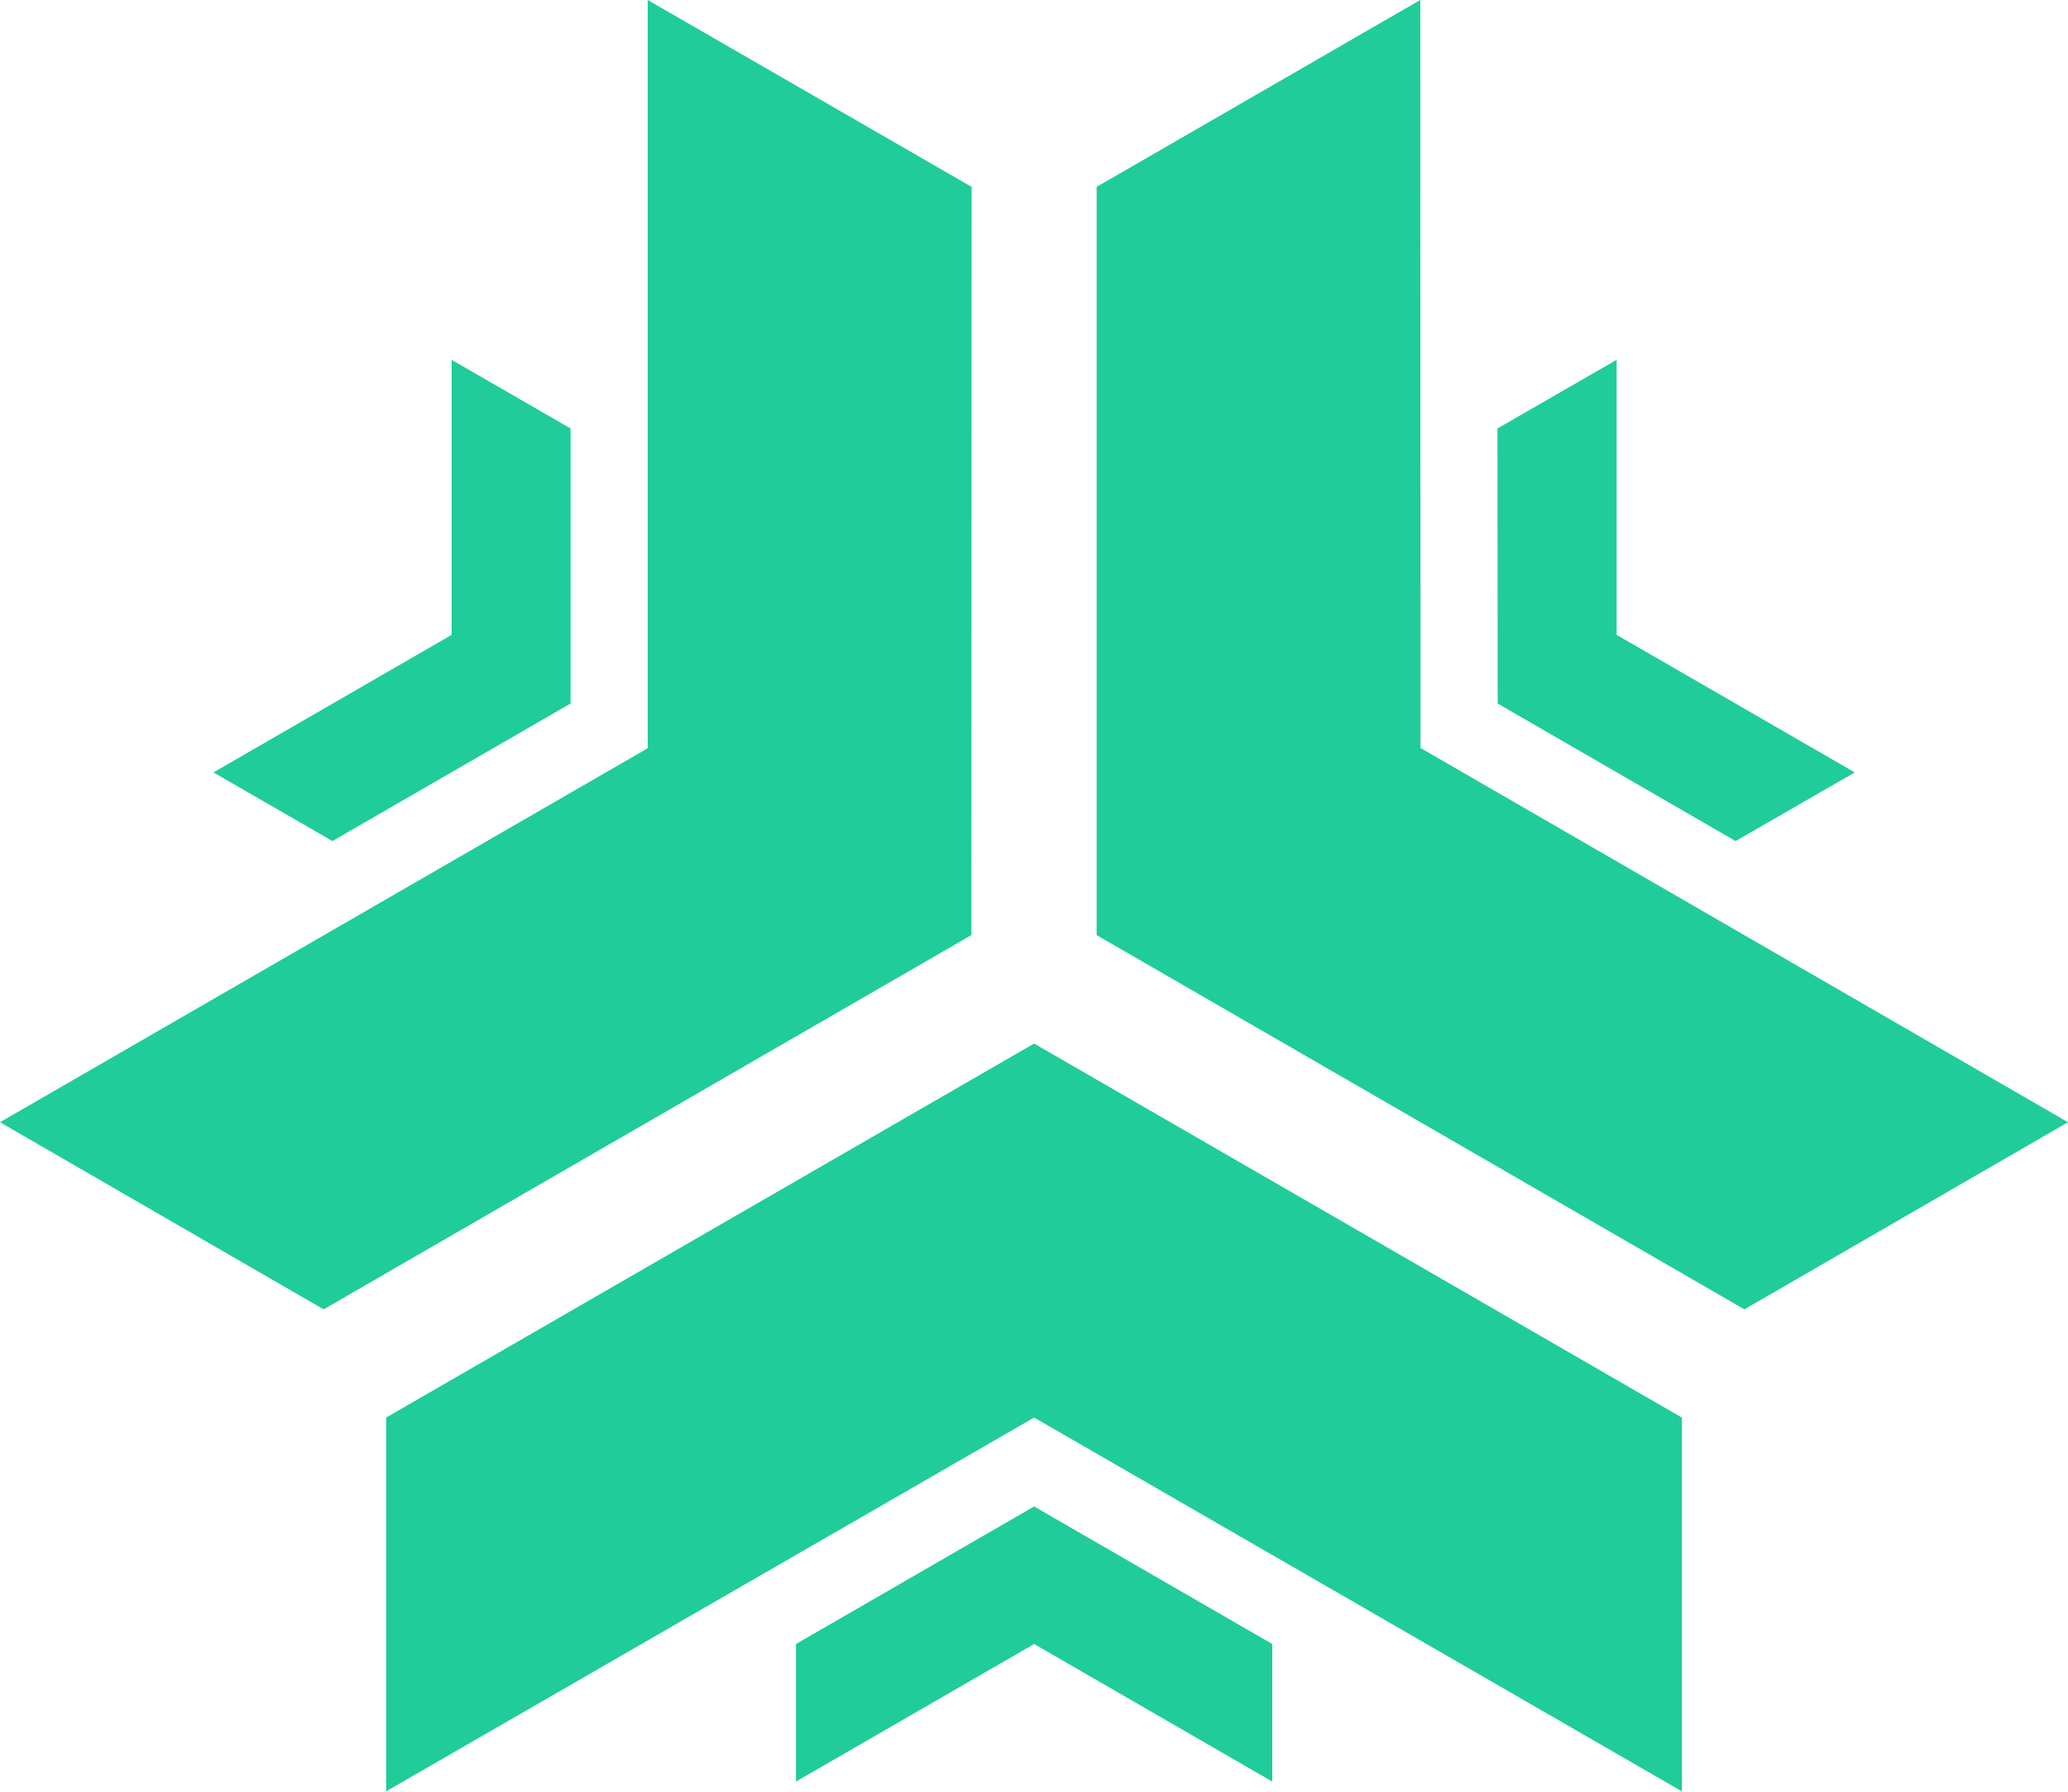
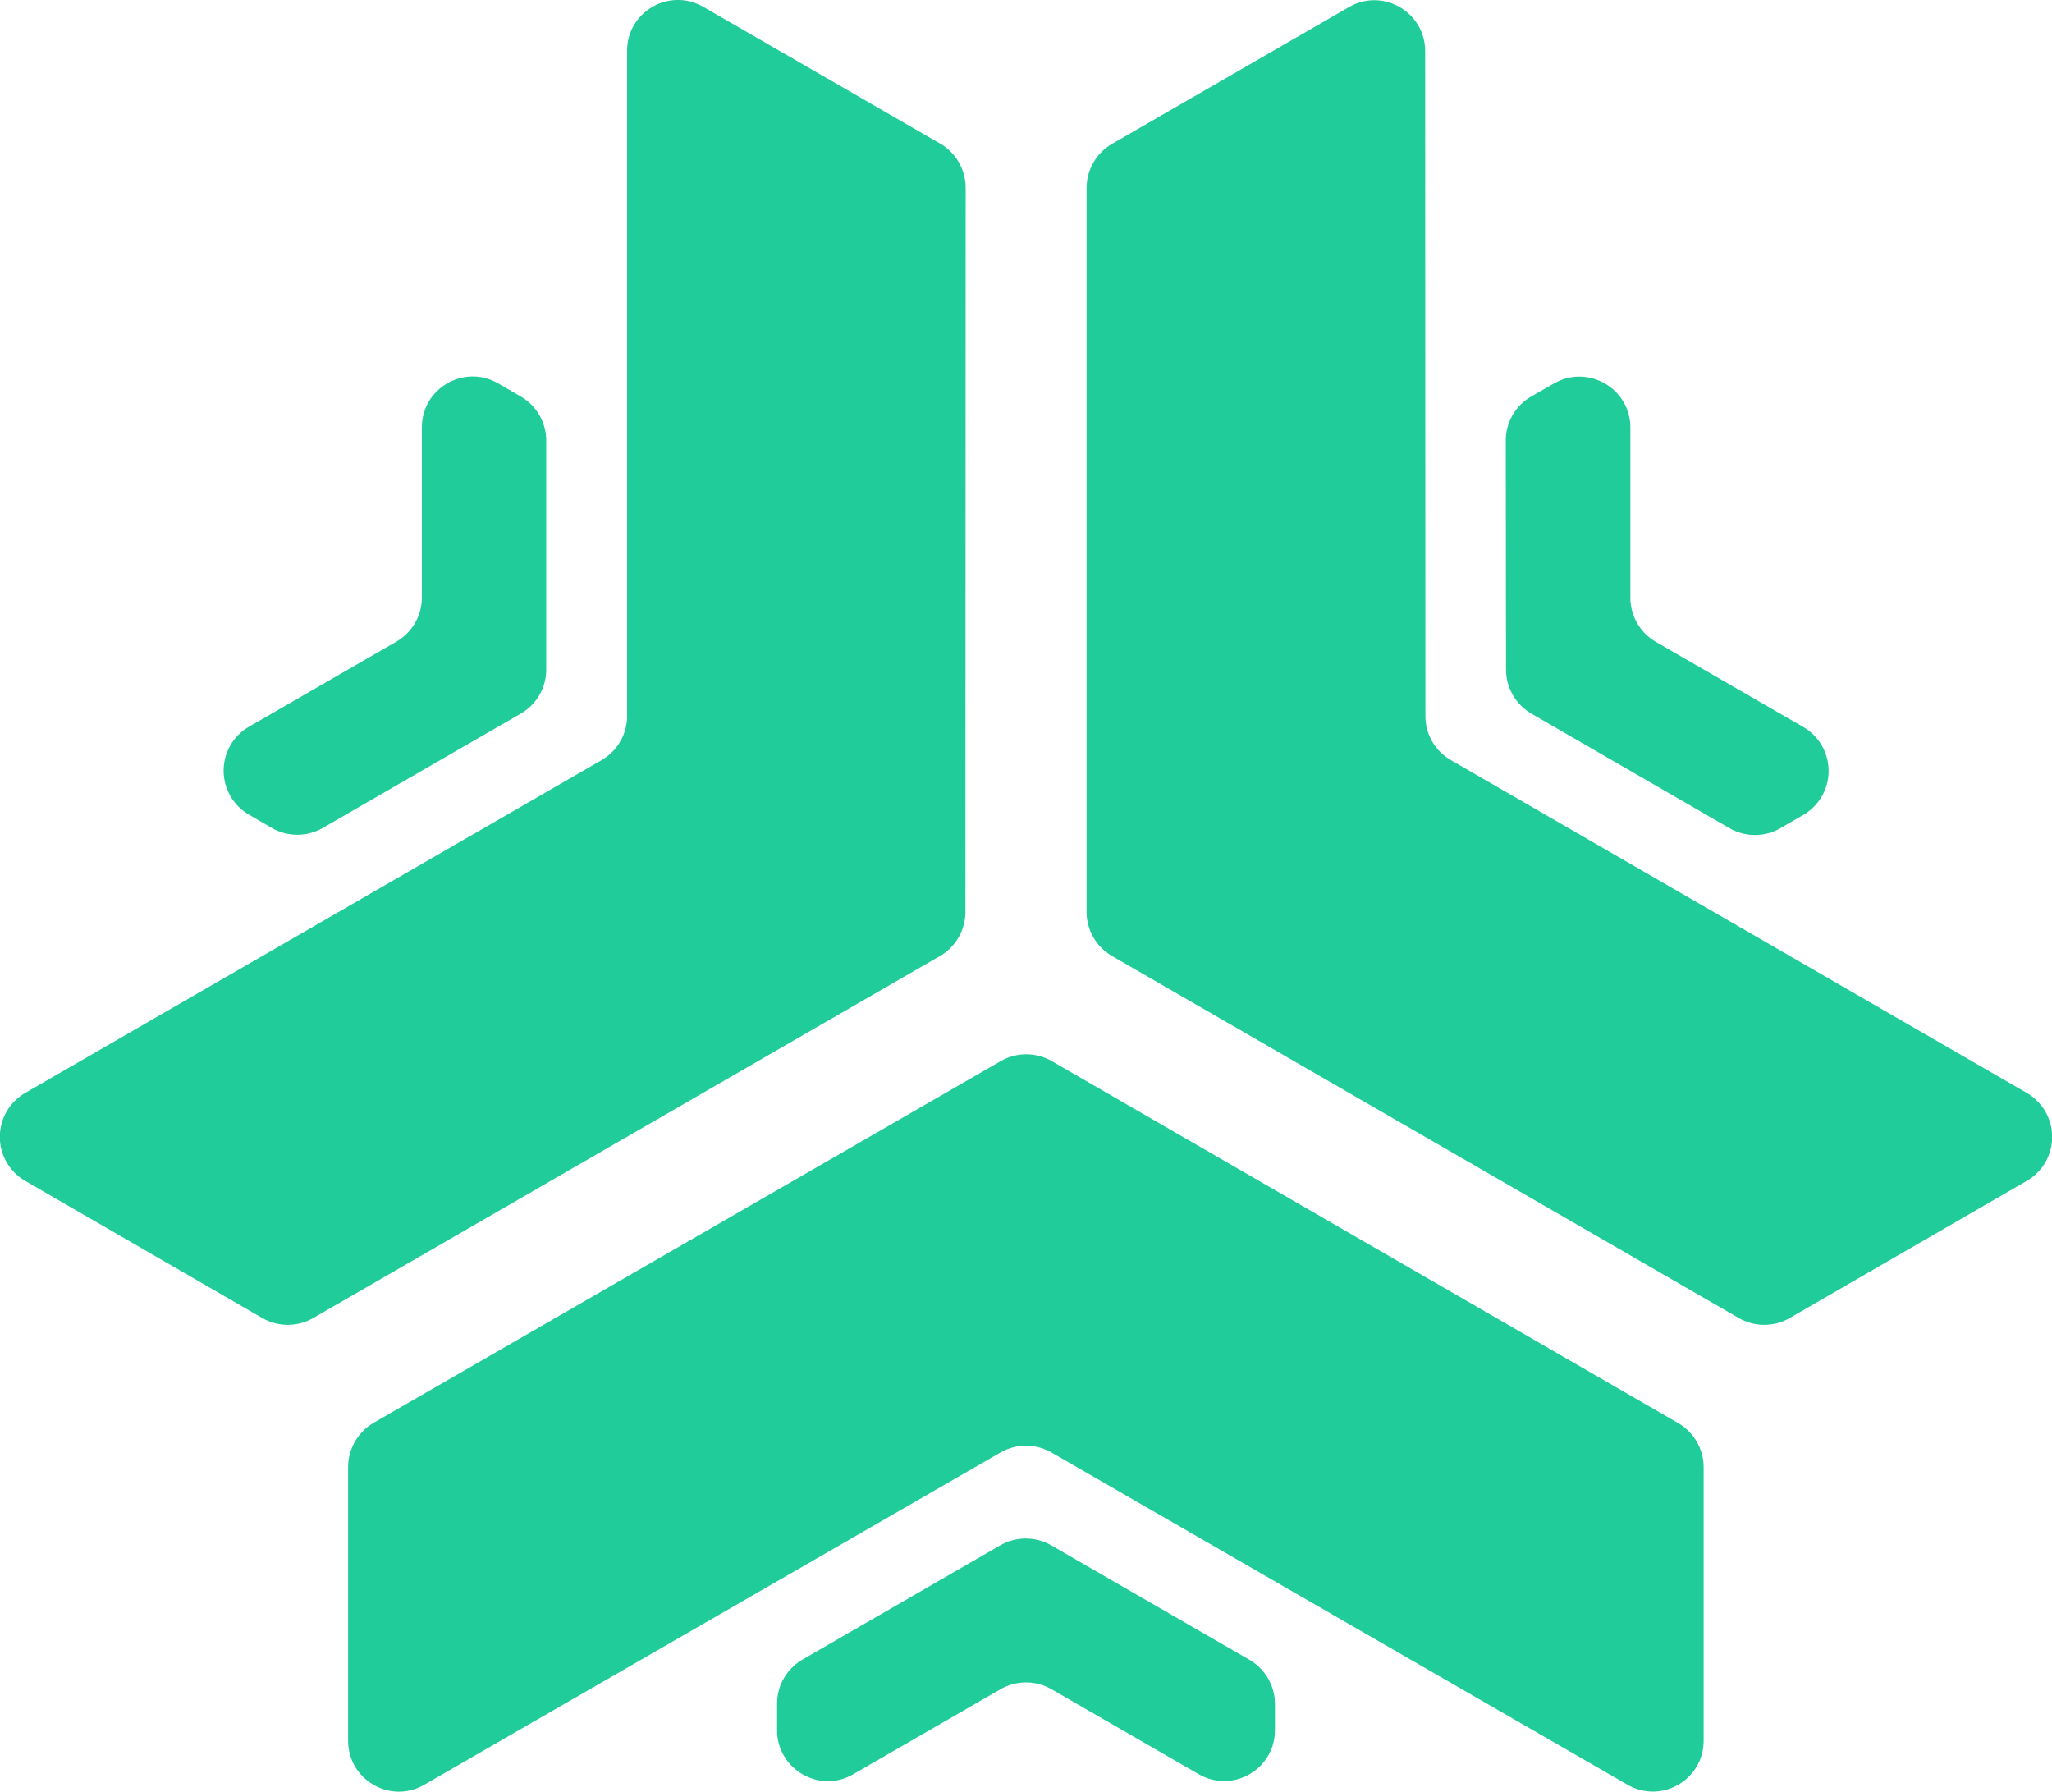
- <svg xmlns="http://www.w3.org/2000/svg" viewBox="0 0 84.67 73.33" fill="#1fcc9a">
-   <path d="M15.81 73.33l26.53-15.3 26.52 15.3v-15.3L42.34 42.72 15.81 58.03z" class="st0" />
-   <path d="M32.59 72.93l9.75-5.63 9.75 5.63V67.3l-9.75-5.63-9.75 5.63zM26.52 0v30.63L0 45.94l13.25 7.66 26.52-15.32.01-30.63z" class="st0" />
-   <path d="M18.49 14.73v11.26l-9.75 5.63 4.87 2.81 9.75-5.63V17.54zM84.67 45.94L58.16 30.62 58.15 0 44.9 7.65v30.63L71.42 53.6z" class="st0" />
-   <path d="M75.94 31.62l-9.75-5.63V14.73l-4.88 2.81.01 11.26 9.74 5.63z" class="st0" />
+ <svg xmlns="http://www.w3.org/2000/svg" viewBox="0 0 84 73.33" fill="#1fcc9a">
+   <path d="M14.25 60.05v11.2c0 1.6 1.73 2.61 3.12 1.8l23.59-13.6a2.09 2.09 0 012.08 0l23.58 13.6c1.39.8 3.12-.2 3.12-1.8v-11.2c0-.74-.4-1.43-1.04-1.8L43.05 43.43a2.09 2.09 0 00-2.08 0L15.29 58.24a2.1 2.1 0 00-1.04 1.81z" />
+   <path d="M31.81 69.74v1.08c0 1.6 1.74 2.61 3.12 1.8l6.03-3.48a2.09 2.09 0 012.08 0l6.03 3.48c1.39.8 3.12-.2 3.12-1.8v-1.08c0-.74-.4-1.43-1.04-1.8l-8.12-4.69a2.09 2.09 0 00-2.08 0l-8.12 4.69a2.09 2.09 0 00-1.02 1.8zM38.49 5.88l-9.7-5.6c-1.39-.8-3.12.2-3.12 1.8v27.23c0 .74-.4 1.43-1.04 1.8L1.04 44.73a2.08 2.08 0 000 3.61l9.7 5.61c.64.37 1.44.37 2.08 0l25.66-14.82a2.09 2.09 0 001.04-1.8l.01-29.64c0-.75-.4-1.44-1.04-1.81z" />
+   <path d="M22.36 27.4v-9.37c0-.74-.4-1.43-1.04-1.8l-.93-.54c-1.39-.8-3.12.2-3.12 1.8v6.97c0 .74-.4 1.43-1.04 1.8l-6.03 3.48a2.08 2.08 0 000 3.61l.93.54c.64.37 1.44.37 2.08 0l8.12-4.69a2.07 2.07 0 001.03-1.8z" />
+   <g>
+     <path d="M58.35 29.31l-.01-27.22c0-1.6-1.74-2.6-3.12-1.8l-9.7 5.6a2.09 2.09 0 00-1.04 1.8v29.64c0 .74.4 1.43 1.04 1.8l25.66 14.82c.64.37 1.44.37 2.08 0l9.7-5.61a2.08 2.08 0 000-3.61L59.39 31.11a2.07 2.07 0 01-1.04-1.8z" />
+     <path d="M72.88 33.9l.93-.54a2.08 2.08 0 000-3.61l-6.03-3.48a2.09 2.09 0 01-1.04-1.8V17.5c0-1.6-1.73-2.6-3.12-1.81l-.94.54a2.07 2.07 0 00-1.04 1.81l.01 9.37c0 .74.4 1.43 1.04 1.8l8.11 4.69c.65.37 1.44.37 2.08 0z" />
+   </g>
</svg>
